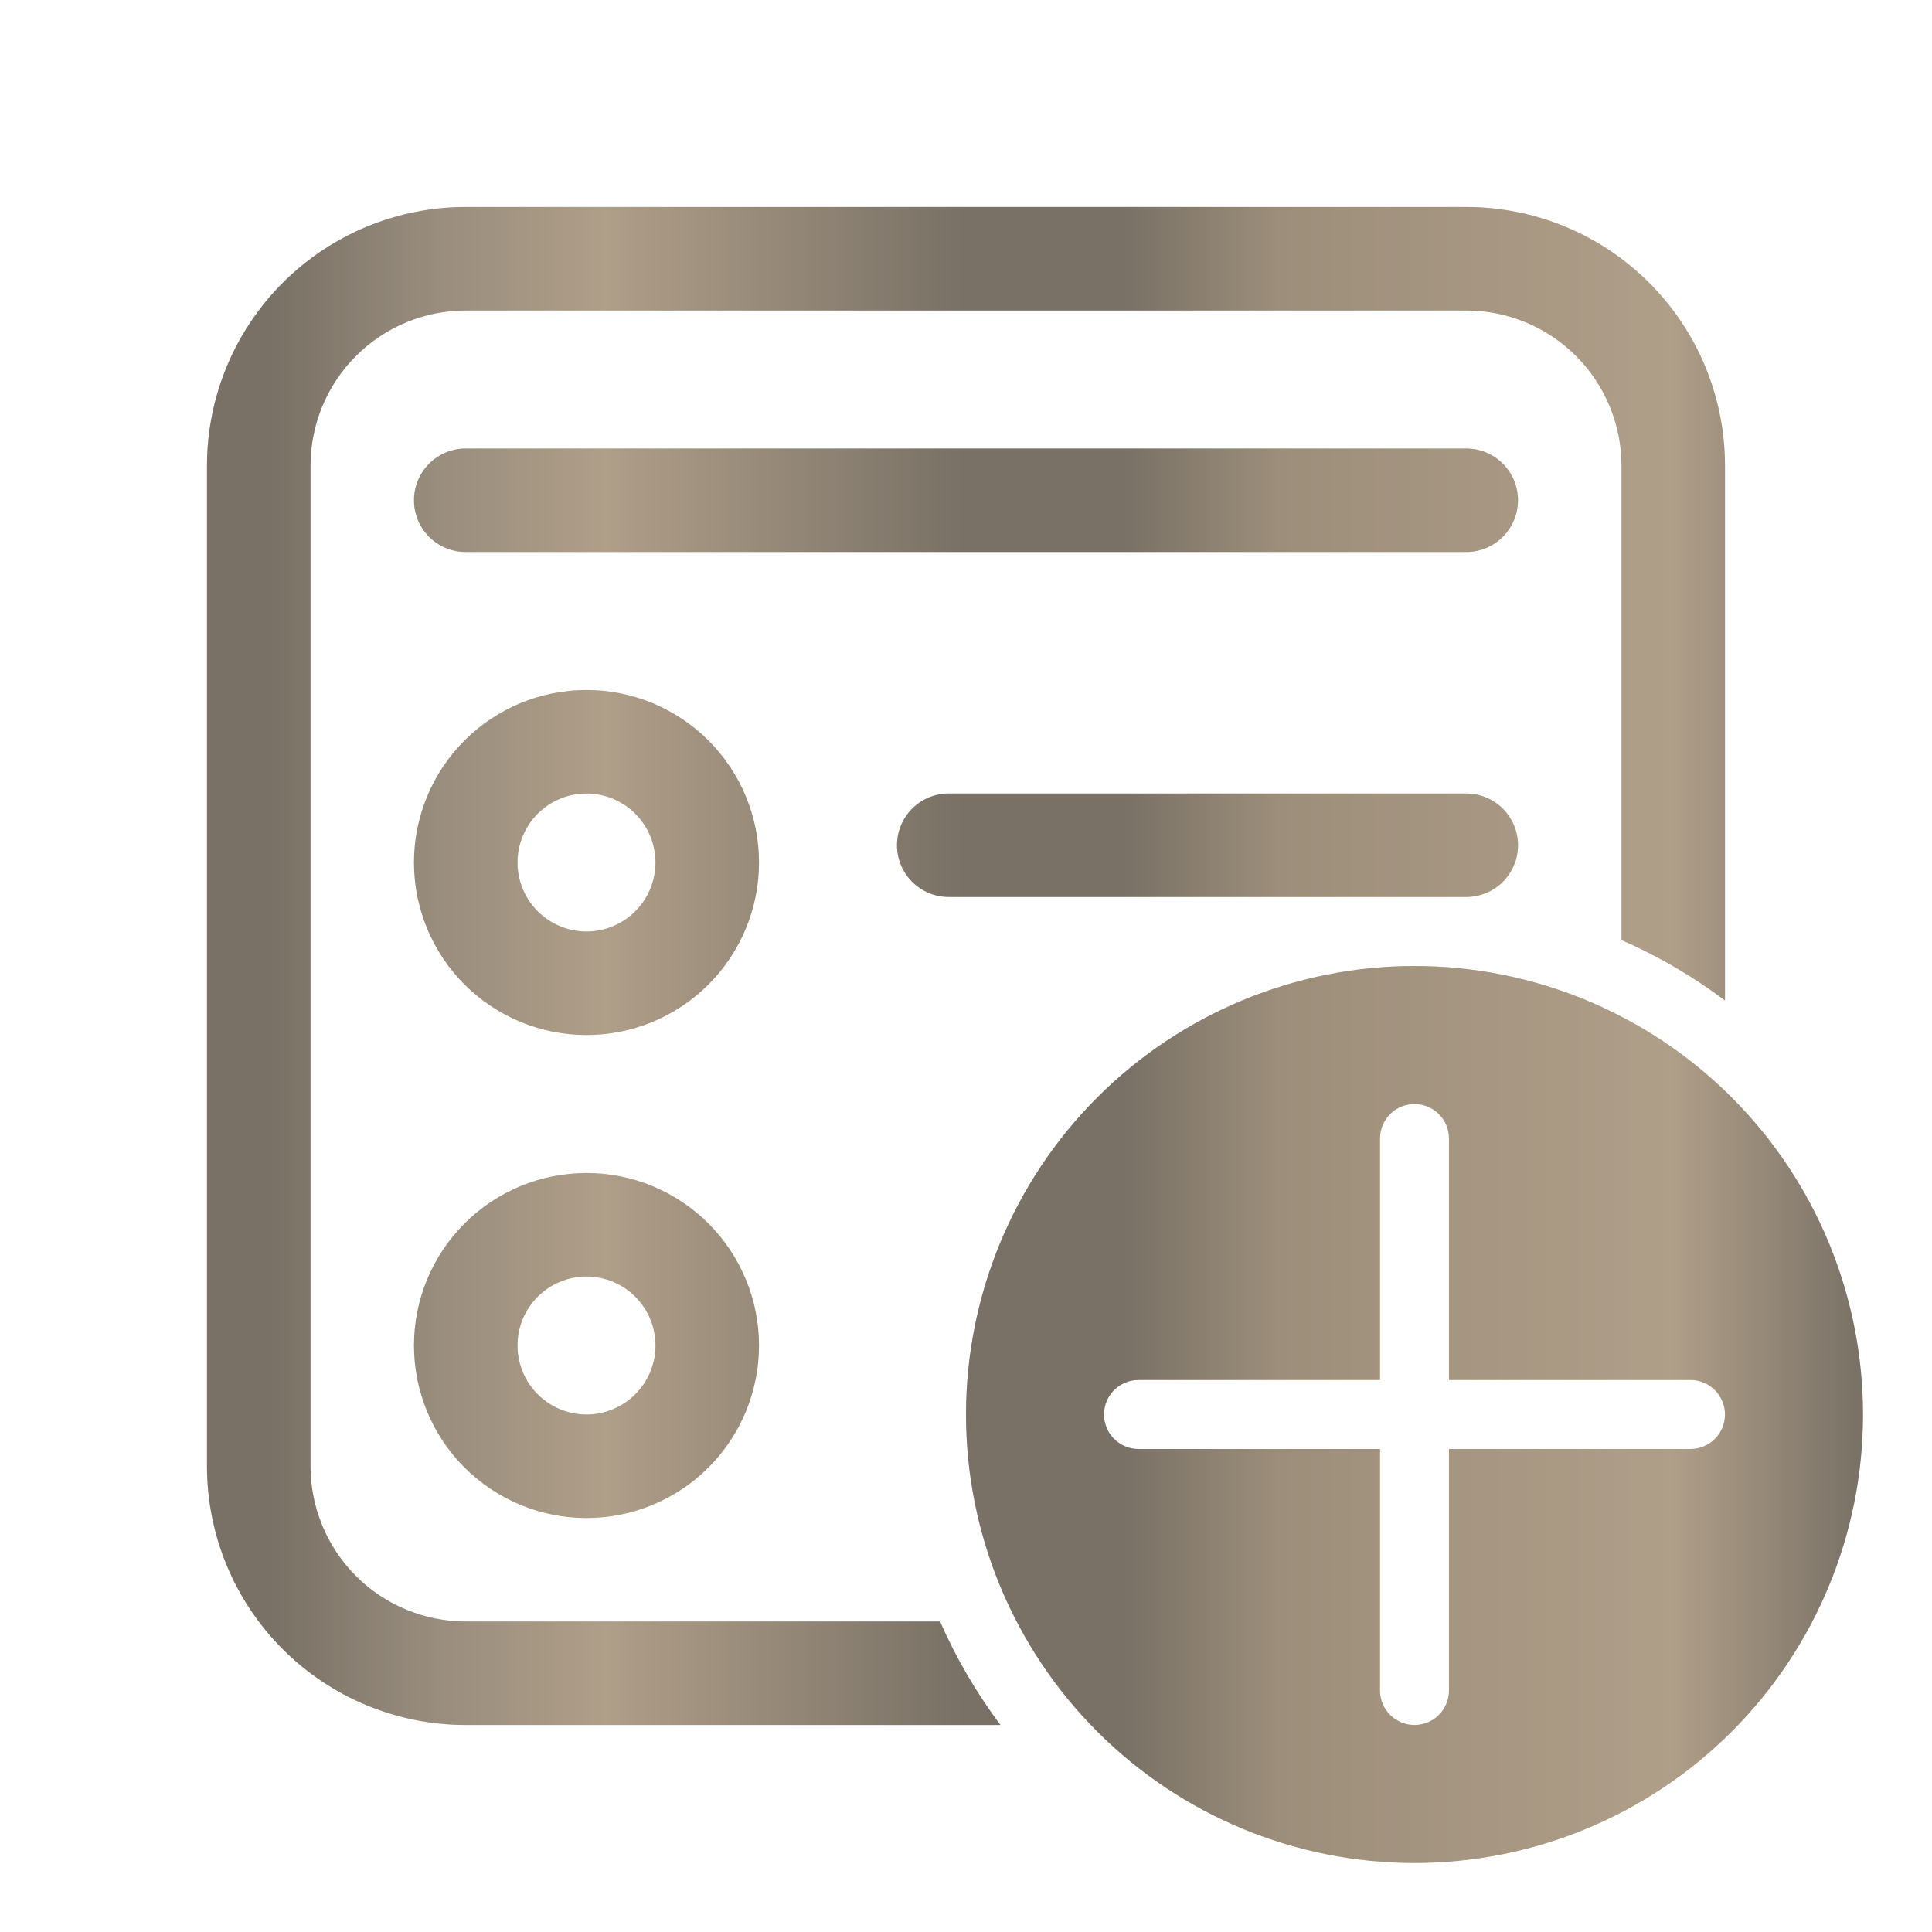
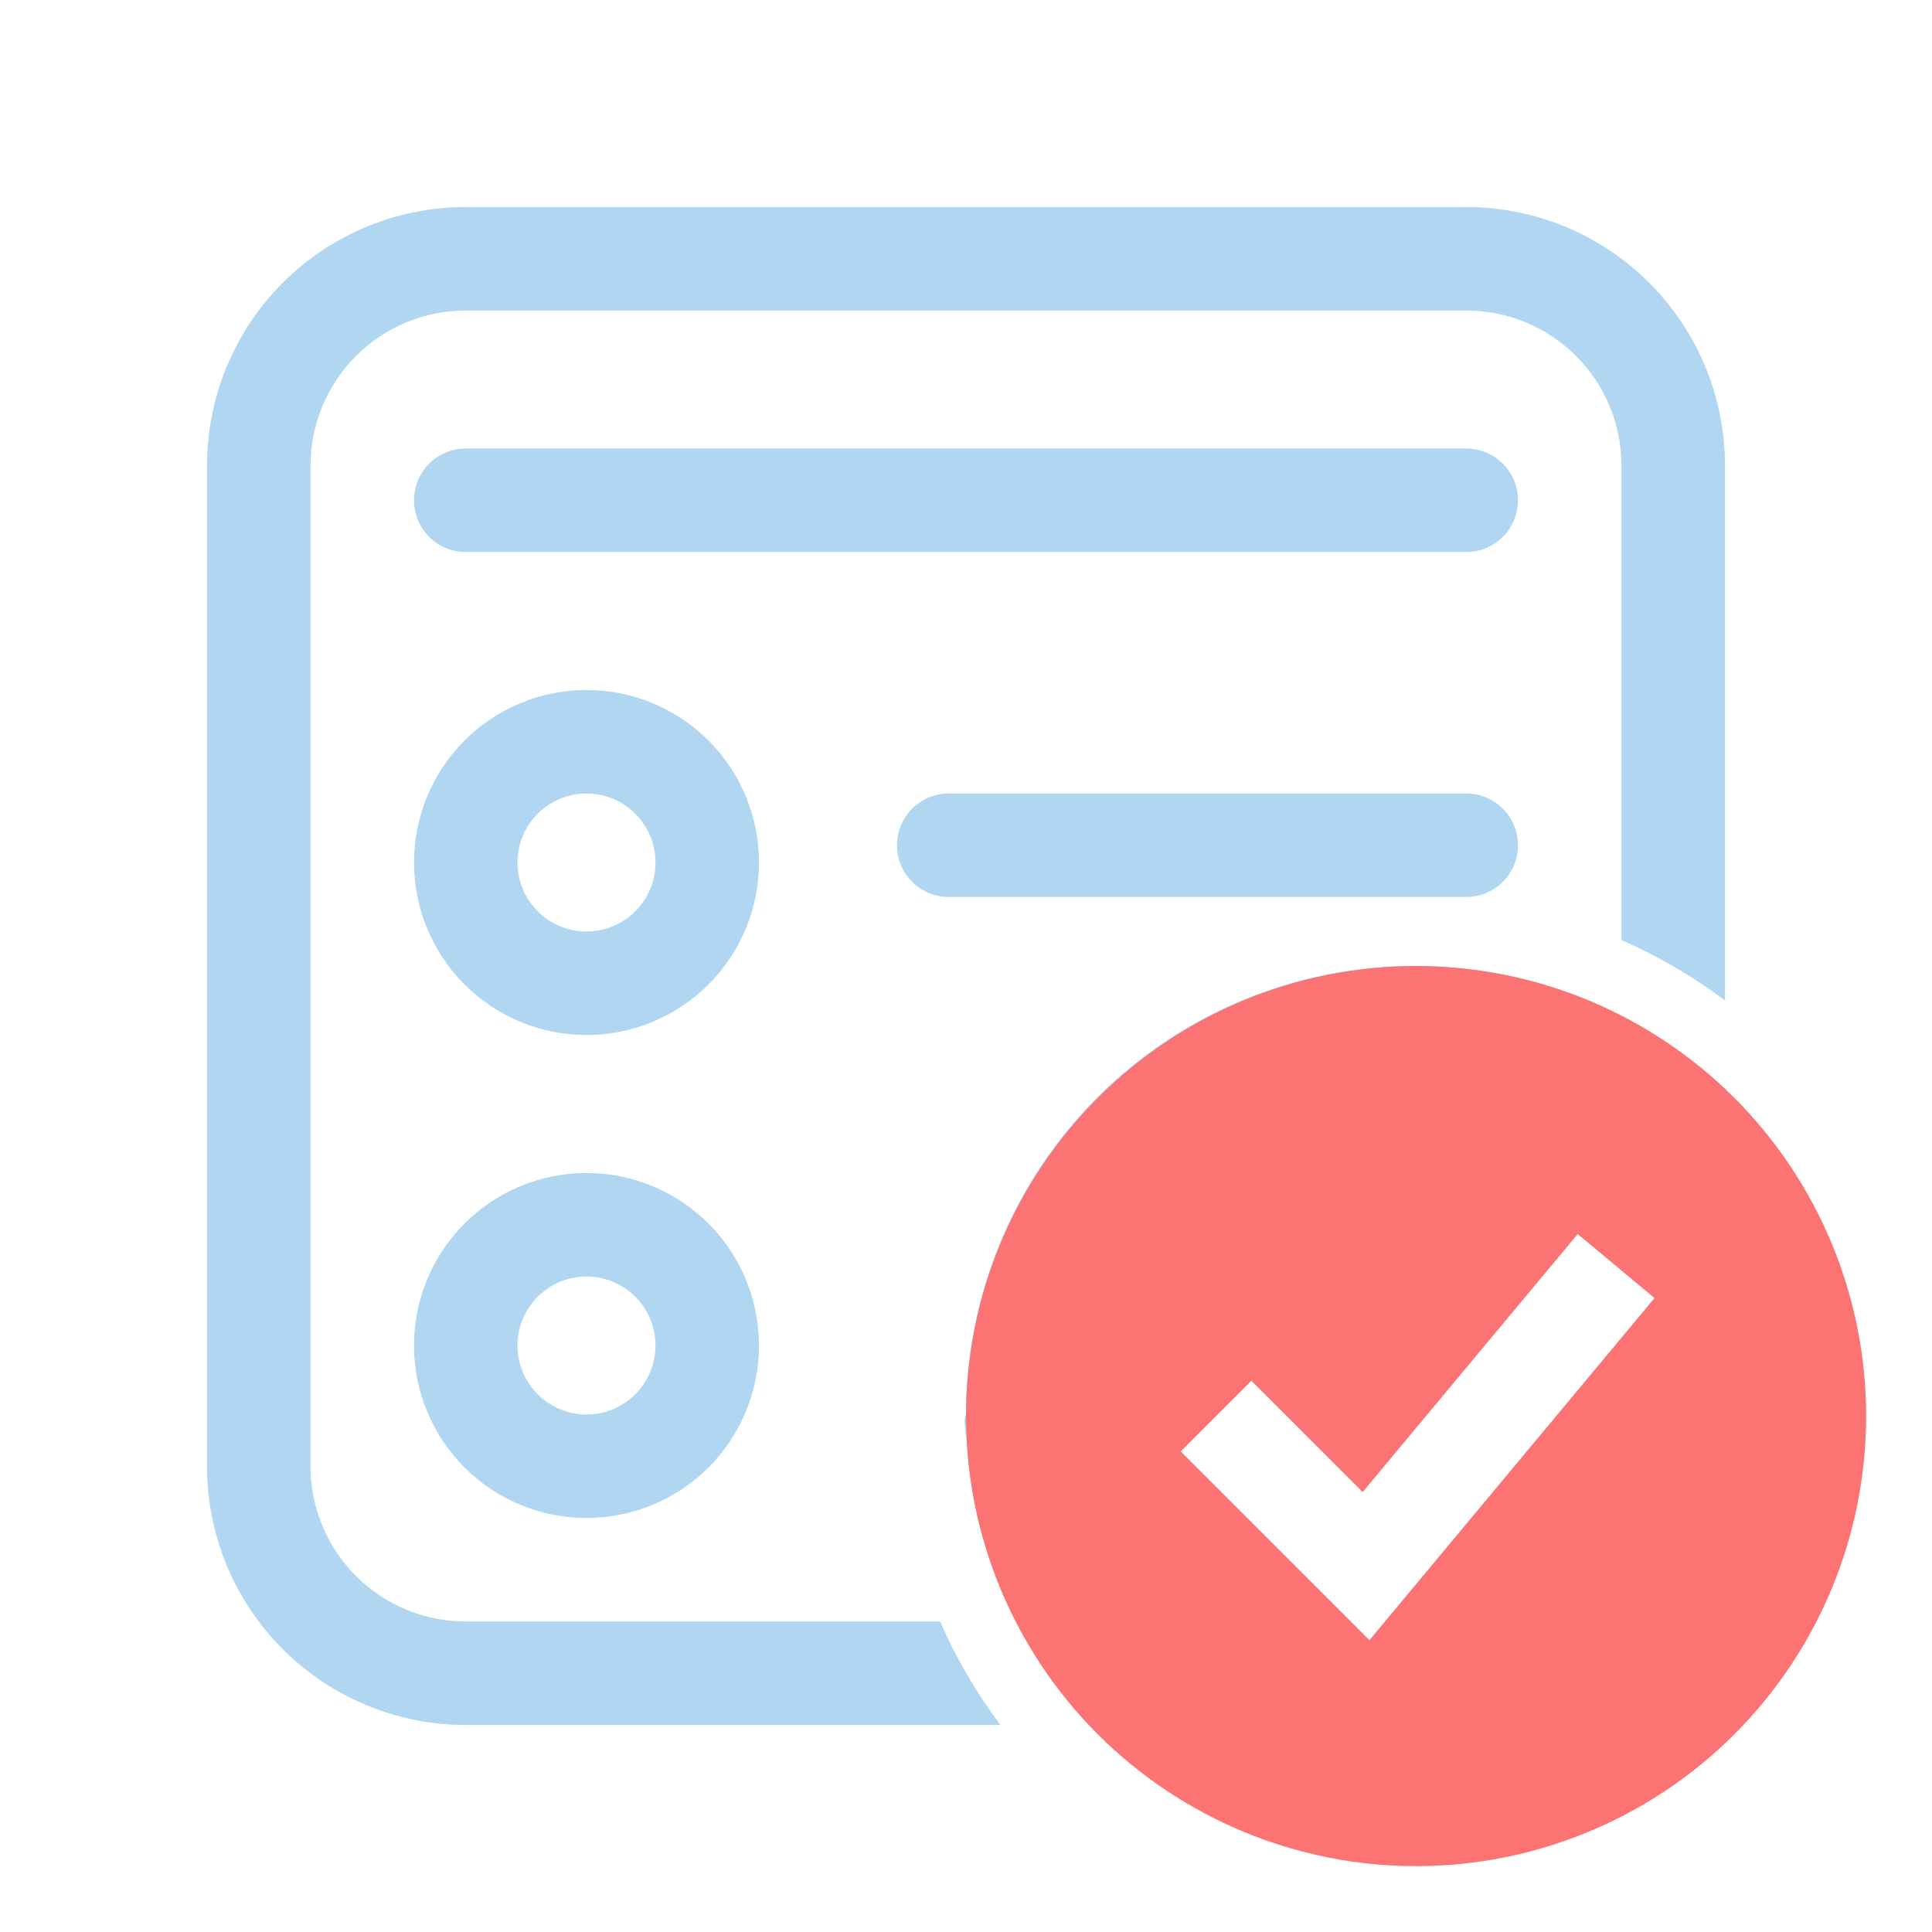
<svg xmlns="http://www.w3.org/2000/svg" width="88" height="88" viewBox="0 0 88 88" fill="none">
-   <path d="M9.428 21.214C9.428 18.088 10.67 15.091 12.88 12.88C15.091 10.67 18.088 9.429 21.214 9.429H66.786C69.911 9.429 72.909 10.67 75.119 12.88C77.33 15.091 78.571 18.088 78.571 21.214V45.571C77.112 44.474 75.53 43.55 73.857 42.818V21.214C73.857 19.339 73.112 17.54 71.786 16.214C70.46 14.888 68.661 14.143 66.786 14.143H21.214C19.339 14.143 17.54 14.888 16.214 16.214C14.888 17.54 14.143 19.339 14.143 21.214V66.786C14.143 68.661 14.888 70.46 16.214 71.786C17.54 73.112 19.339 73.857 21.214 73.857H42.818C43.554 75.539 44.481 77.119 45.568 78.571H21.214C18.088 78.571 15.091 77.33 12.88 75.12C10.67 72.909 9.428 69.912 9.428 66.786V21.214ZM66.786 40.857C67.411 40.857 68.01 40.609 68.452 40.167C68.894 39.725 69.143 39.125 69.143 38.5C69.143 37.875 68.894 37.275 68.452 36.833C68.01 36.391 67.411 36.143 66.786 36.143H43.214C42.589 36.143 41.989 36.391 41.547 36.833C41.105 37.275 40.857 37.875 40.857 38.5C40.857 39.125 41.105 39.725 41.547 40.167C41.989 40.609 42.589 40.857 43.214 40.857H66.786ZM18.857 22.786C18.857 22.161 19.105 21.561 19.547 21.119C19.989 20.677 20.589 20.429 21.214 20.429H66.786C67.411 20.429 68.01 20.677 68.452 21.119C68.894 21.561 69.143 22.161 69.143 22.786C69.143 23.411 68.894 24.01 68.452 24.453C68.01 24.895 67.411 25.143 66.786 25.143H21.214C20.589 25.143 19.989 24.895 19.547 24.453C19.105 24.01 18.857 23.411 18.857 22.786ZM26.714 31.429C24.63 31.429 22.632 32.256 21.158 33.73C19.685 35.203 18.857 37.202 18.857 39.286C18.857 41.37 19.685 43.368 21.158 44.842C22.632 46.315 24.63 47.143 26.714 47.143C28.798 47.143 30.797 46.315 32.27 44.842C33.743 43.368 34.571 41.37 34.571 39.286C34.571 37.202 33.743 35.203 32.27 33.73C30.797 32.256 28.798 31.429 26.714 31.429ZM23.571 39.286C23.571 38.452 23.902 37.653 24.492 37.063C25.081 36.474 25.881 36.143 26.714 36.143C27.548 36.143 28.347 36.474 28.936 37.063C29.526 37.653 29.857 38.452 29.857 39.286C29.857 40.119 29.526 40.919 28.936 41.508C28.347 42.097 27.548 42.429 26.714 42.429C25.881 42.429 25.081 42.097 24.492 41.508C23.902 40.919 23.571 40.119 23.571 39.286ZM18.857 61.286C18.857 59.202 19.685 57.203 21.158 55.73C22.632 54.256 24.63 53.429 26.714 53.429C28.798 53.429 30.797 54.256 32.27 55.73C33.743 57.203 34.571 59.202 34.571 61.286C34.571 63.37 33.743 65.368 32.27 66.842C30.797 68.315 28.798 69.143 26.714 69.143C24.63 69.143 22.632 68.315 21.158 66.842C19.685 65.368 18.857 63.37 18.857 61.286ZM26.714 58.143C25.881 58.143 25.081 58.474 24.492 59.063C23.902 59.653 23.571 60.452 23.571 61.286C23.571 62.119 23.902 62.919 24.492 63.508C25.081 64.097 25.881 64.429 26.714 64.429C27.548 64.429 28.347 64.097 28.936 63.508C29.526 62.919 29.857 62.119 29.857 61.286C29.857 60.452 29.526 59.653 28.936 59.063C28.347 58.474 27.548 58.143 26.714 58.143ZM84.857 64.429C84.857 69.847 82.705 75.043 78.874 78.874C75.043 82.705 69.847 84.857 64.428 84.857C59.011 84.857 53.814 82.705 49.983 78.874C46.152 75.043 44 69.847 44 64.429C44 59.011 46.152 53.815 49.983 49.983C53.814 46.152 59.011 44 64.428 44C69.847 44 75.043 46.152 78.874 49.983C82.705 53.815 84.857 59.011 84.857 64.429ZM66 51.857C66 51.44 65.834 51.041 65.54 50.746C65.245 50.451 64.845 50.286 64.428 50.286C64.012 50.286 63.612 50.451 63.317 50.746C63.023 51.041 62.857 51.44 62.857 51.857V62.857H51.857C51.44 62.857 51.041 63.023 50.746 63.317C50.451 63.612 50.286 64.012 50.286 64.429C50.286 64.845 50.451 65.245 50.746 65.54C51.041 65.835 51.44 66 51.857 66H62.857V77C62.857 77.417 63.023 77.817 63.317 78.111C63.612 78.406 64.012 78.571 64.428 78.571C64.845 78.571 65.245 78.406 65.54 78.111C65.834 77.817 66 77.417 66 77V66H77C77.417 66 77.816 65.835 78.111 65.54C78.406 65.245 78.571 64.845 78.571 64.429C78.571 64.012 78.406 63.612 78.111 63.317C77.816 63.023 77.417 62.857 77 62.857H66V51.857Z" fill="url(#paint0_linear_572_2037)" />
-   <path d="M9.428 21.214C9.428 18.088 10.67 15.091 12.88 12.88C15.091 10.67 18.088 9.429 21.214 9.429H66.786C69.911 9.429 72.909 10.67 75.119 12.88C77.33 15.091 78.571 18.088 78.571 21.214V45.571C77.112 44.474 75.53 43.55 73.857 42.818V21.214C73.857 19.339 73.112 17.54 71.786 16.214C70.46 14.888 68.661 14.143 66.786 14.143H21.214C19.339 14.143 17.54 14.888 16.214 16.214C14.888 17.54 14.143 19.339 14.143 21.214V66.786C14.143 68.661 14.888 70.46 16.214 71.786C17.54 73.112 19.339 73.857 21.214 73.857H42.818C43.554 75.539 44.481 77.119 45.568 78.571H21.214C18.088 78.571 15.091 77.33 12.88 75.12C10.67 72.909 9.428 69.912 9.428 66.786V21.214ZM66.786 40.857C67.411 40.857 68.01 40.609 68.452 40.167C68.894 39.725 69.143 39.125 69.143 38.5C69.143 37.875 68.894 37.275 68.452 36.833C68.01 36.391 67.411 36.143 66.786 36.143H43.214C42.589 36.143 41.989 36.391 41.547 36.833C41.105 37.275 40.857 37.875 40.857 38.5C40.857 39.125 41.105 39.725 41.547 40.167C41.989 40.609 42.589 40.857 43.214 40.857H66.786ZM18.857 22.786C18.857 22.161 19.105 21.561 19.547 21.119C19.989 20.677 20.589 20.429 21.214 20.429H66.786C67.411 20.429 68.01 20.677 68.452 21.119C68.894 21.561 69.143 22.161 69.143 22.786C69.143 23.411 68.894 24.01 68.452 24.453C68.01 24.895 67.411 25.143 66.786 25.143H21.214C20.589 25.143 19.989 24.895 19.547 24.453C19.105 24.01 18.857 23.411 18.857 22.786ZM26.714 31.429C24.63 31.429 22.632 32.256 21.158 33.73C19.685 35.203 18.857 37.202 18.857 39.286C18.857 41.37 19.685 43.368 21.158 44.842C22.632 46.315 24.63 47.143 26.714 47.143C28.798 47.143 30.797 46.315 32.27 44.842C33.743 43.368 34.571 41.37 34.571 39.286C34.571 37.202 33.743 35.203 32.27 33.73C30.797 32.256 28.798 31.429 26.714 31.429ZM23.571 39.286C23.571 38.452 23.902 37.653 24.492 37.063C25.081 36.474 25.881 36.143 26.714 36.143C27.548 36.143 28.347 36.474 28.936 37.063C29.526 37.653 29.857 38.452 29.857 39.286C29.857 40.119 29.526 40.919 28.936 41.508C28.347 42.097 27.548 42.429 26.714 42.429C25.881 42.429 25.081 42.097 24.492 41.508C23.902 40.919 23.571 40.119 23.571 39.286ZM18.857 61.286C18.857 59.202 19.685 57.203 21.158 55.73C22.632 54.256 24.63 53.429 26.714 53.429C28.798 53.429 30.797 54.256 32.27 55.73C33.743 57.203 34.571 59.202 34.571 61.286C34.571 63.37 33.743 65.368 32.27 66.842C30.797 68.315 28.798 69.143 26.714 69.143C24.63 69.143 22.632 68.315 21.158 66.842C19.685 65.368 18.857 63.37 18.857 61.286ZM26.714 58.143C25.881 58.143 25.081 58.474 24.492 59.063C23.902 59.653 23.571 60.452 23.571 61.286C23.571 62.119 23.902 62.919 24.492 63.508C25.081 64.097 25.881 64.429 26.714 64.429C27.548 64.429 28.347 64.097 28.936 63.508C29.526 62.919 29.857 62.119 29.857 61.286C29.857 60.452 29.526 59.653 28.936 59.063C28.347 58.474 27.548 58.143 26.714 58.143ZM84.857 64.429C84.857 69.847 82.705 75.043 78.874 78.874C75.043 82.705 69.847 84.857 64.428 84.857C59.011 84.857 53.814 82.705 49.983 78.874C46.152 75.043 44 69.847 44 64.429C44 59.011 46.152 53.815 49.983 49.983C53.814 46.152 59.011 44 64.428 44C69.847 44 75.043 46.152 78.874 49.983C82.705 53.815 84.857 59.011 84.857 64.429ZM66 51.857C66 51.44 65.834 51.041 65.54 50.746C65.245 50.451 64.845 50.286 64.428 50.286C64.012 50.286 63.612 50.451 63.317 50.746C63.023 51.041 62.857 51.44 62.857 51.857V62.857H51.857C51.44 62.857 51.041 63.023 50.746 63.317C50.451 63.612 50.286 64.012 50.286 64.429C50.286 64.845 50.451 65.245 50.746 65.54C51.041 65.835 51.44 66 51.857 66H62.857V77C62.857 77.417 63.023 77.817 63.317 78.111C63.612 78.406 64.012 78.571 64.428 78.571C64.845 78.571 65.245 78.406 65.54 78.111C65.834 77.817 66 77.417 66 77V66H77C77.417 66 77.816 65.835 78.111 65.54C78.406 65.245 78.571 64.845 78.571 64.429C78.571 64.012 78.406 63.612 78.111 63.317C77.816 63.023 77.417 62.857 77 62.857H66V51.857Z" fill="#F0F4F8" fill-opacity="0.2" />
-   <defs>
-     <linearGradient id="paint0_linear_572_2037" x1="84.857" y1="47.143" x2="9.428" y2="47.143" gradientUnits="userSpaceOnUse">
-       <stop stop-color="#5B5142" />
-       <stop offset="0.115" stop-color="#9F8A6D" />
-       <stop offset="0.351" stop-color="#88765C" />
-       <stop offset="0.447" stop-color="#5B5142" />
-       <stop offset="0.543" stop-color="#5B5142" />
-       <stop offset="0.76" stop-color="#9F8A6D" />
-       <stop offset="0.861" stop-color="#83745F" />
-       <stop offset="0.962" stop-color="#5B5142" />
-     </linearGradient>
-   </defs>
+   <path d="M9.428 21.214C9.428 18.088 10.67 15.091 12.88 12.88C15.091 10.67 18.088 9.429 21.214 9.429H66.786C69.911 9.429 72.909 10.67 75.119 12.88C77.33 15.091 78.571 18.088 78.571 21.214V45.571C77.112 44.474 75.53 43.55 73.857 42.818V21.214C73.857 19.339 73.112 17.54 71.786 16.214C70.46 14.888 68.661 14.143 66.786 14.143H21.214C19.339 14.143 17.54 14.888 16.214 16.214C14.888 17.54 14.143 19.339 14.143 21.214V66.786C14.143 68.661 14.888 70.46 16.214 71.786C17.54 73.112 19.339 73.857 21.214 73.857H42.818C43.554 75.539 44.481 77.119 45.568 78.571H21.214C18.088 78.571 15.091 77.33 12.88 75.12C10.67 72.909 9.428 69.912 9.428 66.786V21.214ZM66.786 40.857C67.411 40.857 68.01 40.609 68.452 40.167C68.894 39.725 69.143 39.125 69.143 38.5C69.143 37.875 68.894 37.275 68.452 36.833C68.01 36.391 67.411 36.143 66.786 36.143H43.214C42.589 36.143 41.989 36.391 41.547 36.833C41.105 37.275 40.857 37.875 40.857 38.5C40.857 39.125 41.105 39.725 41.547 40.167C41.989 40.609 42.589 40.857 43.214 40.857H66.786ZM18.857 22.786C18.857 22.161 19.105 21.561 19.547 21.119C19.989 20.677 20.589 20.429 21.214 20.429H66.786C67.411 20.429 68.01 20.677 68.452 21.119C68.894 21.561 69.143 22.161 69.143 22.786C69.143 23.411 68.894 24.01 68.452 24.453C68.01 24.895 67.411 25.143 66.786 25.143H21.214C20.589 25.143 19.989 24.895 19.547 24.453C19.105 24.01 18.857 23.411 18.857 22.786ZM26.714 31.429C24.63 31.429 22.632 32.256 21.158 33.73C19.685 35.203 18.857 37.202 18.857 39.286C18.857 41.37 19.685 43.368 21.158 44.842C22.632 46.315 24.63 47.143 26.714 47.143C28.798 47.143 30.797 46.315 32.27 44.842C33.743 43.368 34.571 41.37 34.571 39.286C34.571 37.202 33.743 35.203 32.27 33.73C30.797 32.256 28.798 31.429 26.714 31.429ZM23.571 39.286C23.571 38.452 23.902 37.653 24.492 37.063C25.081 36.474 25.881 36.143 26.714 36.143C27.548 36.143 28.347 36.474 28.936 37.063C29.526 37.653 29.857 38.452 29.857 39.286C29.857 40.119 29.526 40.919 28.936 41.508C28.347 42.097 27.548 42.429 26.714 42.429C25.881 42.429 25.081 42.097 24.492 41.508C23.902 40.919 23.571 40.119 23.571 39.286ZM18.857 61.286C18.857 59.202 19.685 57.203 21.158 55.73C22.632 54.256 24.63 53.429 26.714 53.429C28.798 53.429 30.797 54.256 32.27 55.73C33.743 57.203 34.571 59.202 34.571 61.286C34.571 63.37 33.743 65.368 32.27 66.842C30.797 68.315 28.798 69.143 26.714 69.143C24.63 69.143 22.632 68.315 21.158 66.842C19.685 65.368 18.857 63.37 18.857 61.286ZM26.714 58.143C25.881 58.143 25.081 58.474 24.492 59.063C23.902 59.653 23.571 60.452 23.571 61.286C23.571 62.119 23.902 62.919 24.492 63.508C25.081 64.097 25.881 64.429 26.714 64.429C27.548 64.429 28.347 64.097 28.936 63.508C29.526 62.919 29.857 62.119 29.857 61.286C29.857 60.452 29.526 59.653 28.936 59.063C28.347 58.474 27.548 58.143 26.714 58.143ZM84.857 64.429C84.857 69.847 82.705 75.043 78.874 78.874C75.043 82.705 69.847 84.857 64.428 84.857C59.011 84.857 53.814 82.705 49.983 78.874C46.152 75.043 44 69.847 44 64.429C44 59.011 46.152 53.815 49.983 49.983C53.814 46.152 59.011 44 64.428 44C69.847 44 75.043 46.152 78.874 49.983C82.705 53.815 84.857 59.011 84.857 64.429ZM69.5 44.842C69.5 44.425 66.5 44.5 66 44.5C65.5 44.5 64.417 44.04 64 44.04C63.583 44.04 61.295 44.205 61 44.5C60.705 44.795 56 45.583 56 46L50.286 50.746L45 58.5C44.583 58.5 44.295 64.134 44 64.429C43.705 64.723 44.5 67.583 44.5 68C44.5 68.417 44.705 69.205 45 69.5C45.295 69.795 45.583 72.5 46 72.5L49.983 78.874L57 82.5C57 82.5 57.683 83.96 60 83.5C62.317 83.04 64.012 84.857 64.428 84.857C64.845 84.857 68 84.543 68 84.543C68.295 84.248 72.5 83.417 72.5 83L78.874 78.874L84.5 67.5C84.917 67.5 84.56 65.004 84.855 64.709C85.15 64.414 84.814 63.515 84.814 63.098C84.814 62.681 84.795 61.795 84.5 61.5C84.205 61.205 83.417 56 83 56L78.874 49.983L69.5 44.842Z" fill="#B0D6F2" />
+   <path fill-rule="evenodd" clip-rule="evenodd" d="M64.5 85C67.192 85 69.858 84.47 72.345 83.439C74.832 82.409 77.092 80.899 78.996 78.996C80.899 77.092 82.409 74.832 83.439 72.345C84.47 69.858 85 67.192 85 64.5C85 61.808 84.47 59.142 83.439 56.655C82.409 54.168 80.899 51.908 78.996 50.004C77.092 48.101 74.832 46.591 72.345 45.56C69.858 44.53 67.192 44 64.5 44C59.063 44 53.849 46.16 50.004 50.004C46.16 53.849 44 59.063 44 64.5C44 69.937 46.16 75.151 50.004 78.996C53.849 82.84 59.063 85 64.5 85ZM63.972 72.791L75.36 59.124L71.862 56.209L62.067 67.96L56.999 62.89L53.779 66.11L60.612 72.944L62.375 74.707L63.972 72.791Z" fill="#FB7373" />
</svg>
